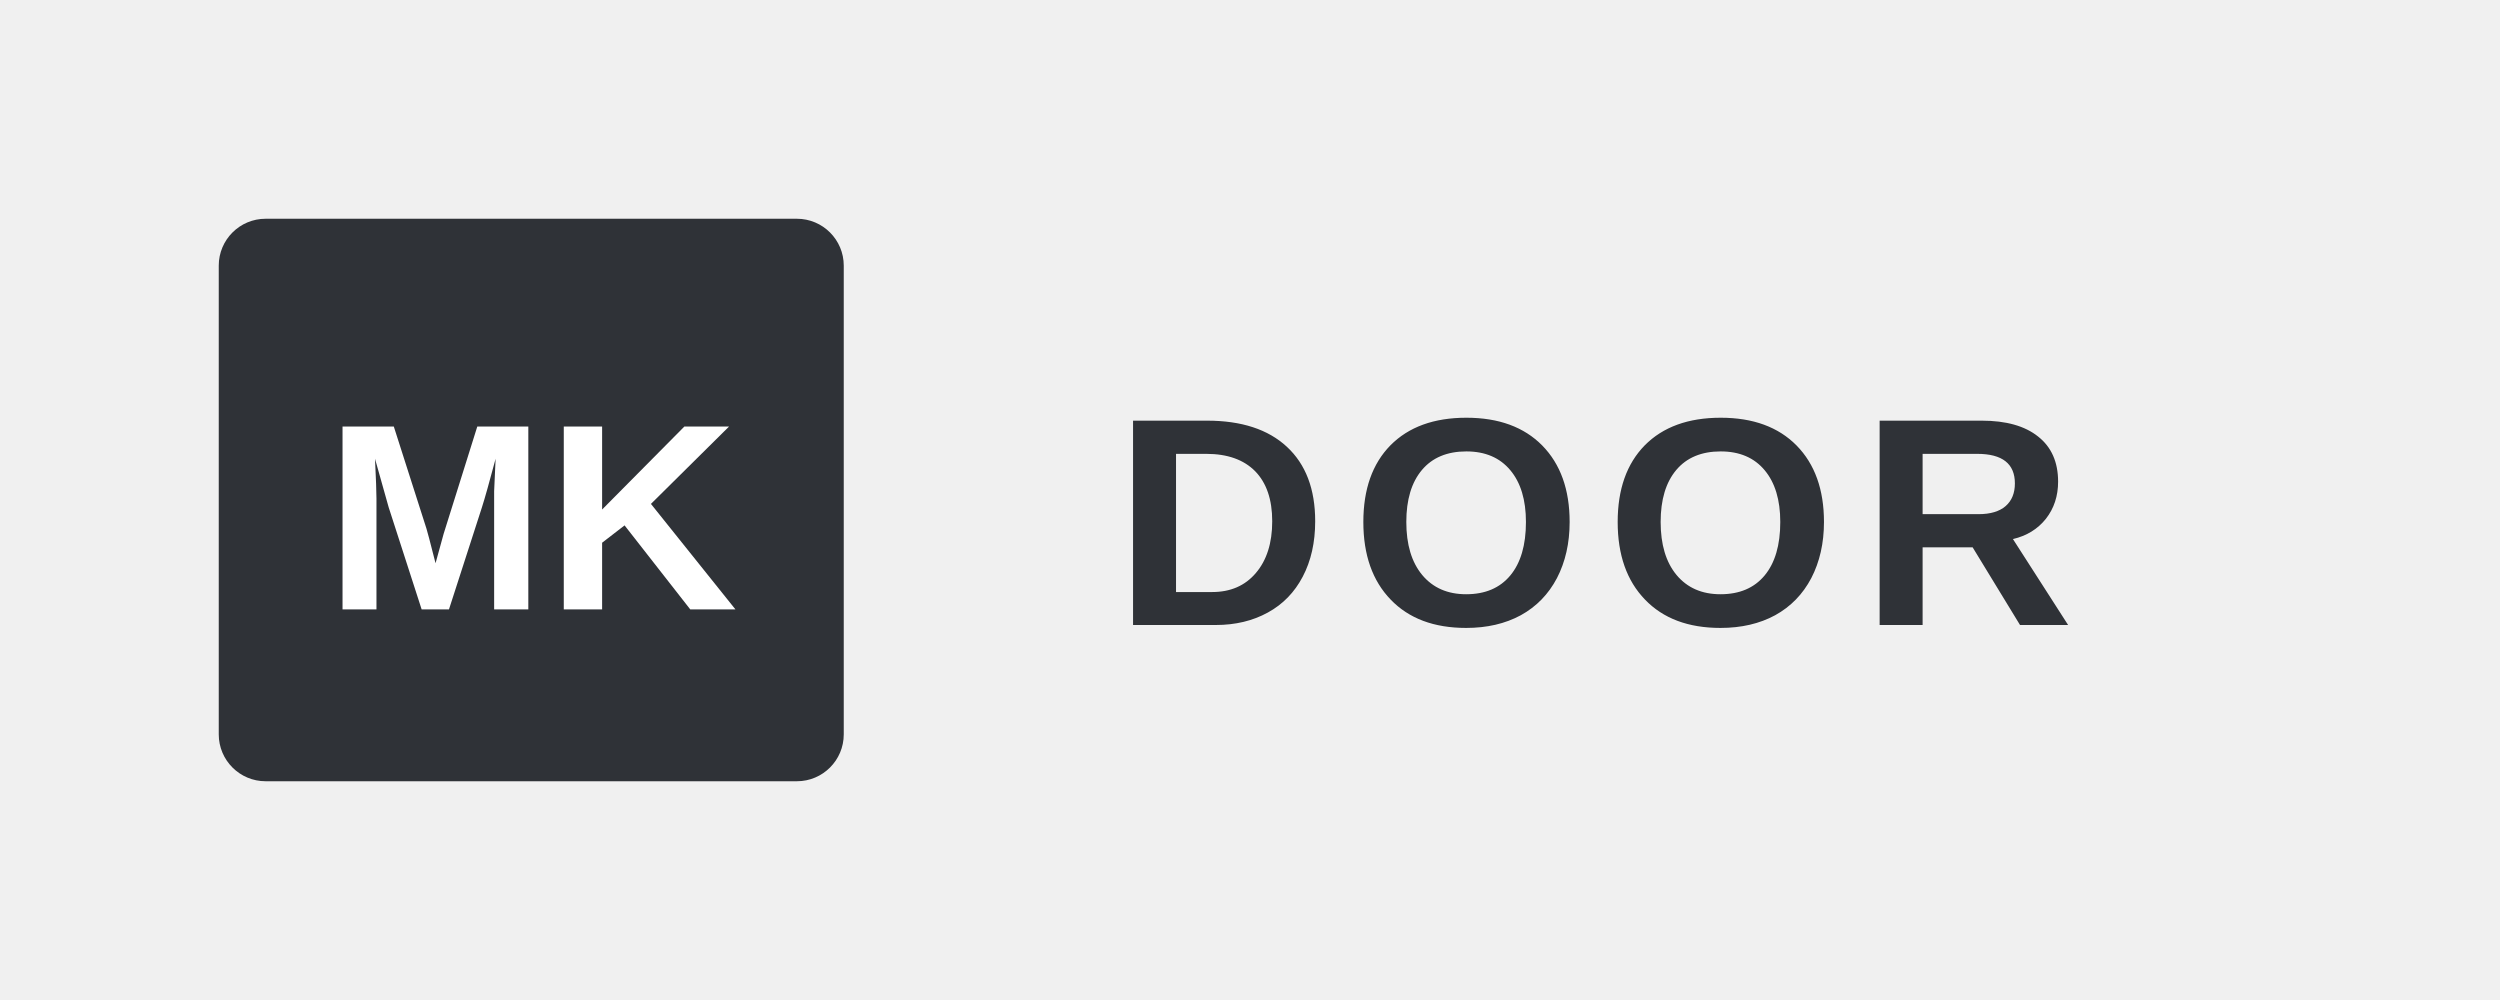
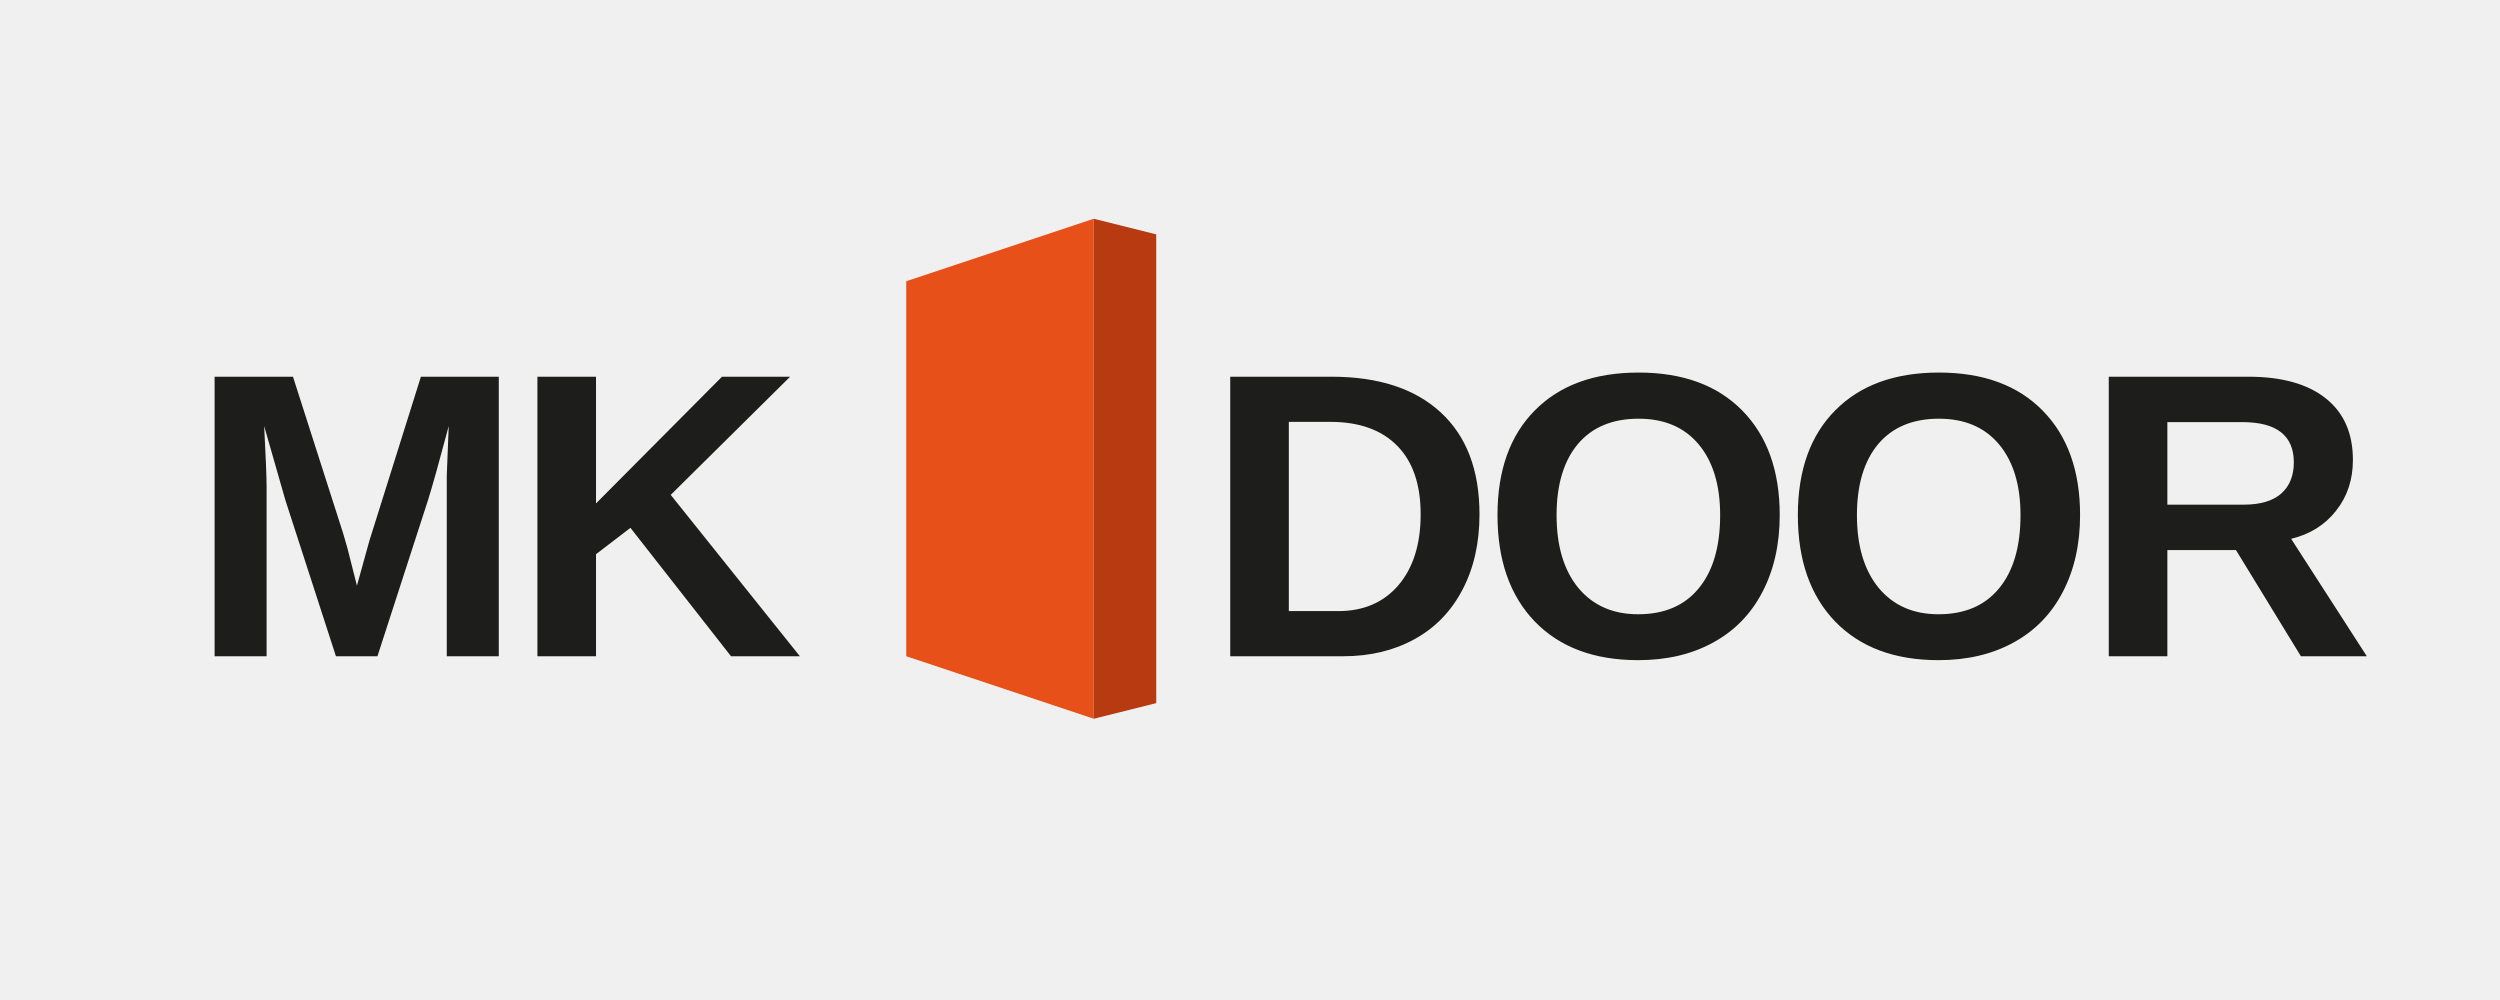
<svg xmlns="http://www.w3.org/2000/svg" viewBox="0 0 160 64">
-   <rect x="14" y="14" width="40" height="36" rx="3" fill="#2f3237" />
-   <text x="34" y="39" text-anchor="middle" font-family="Arial, Helvetica, sans-serif" font-size="17" font-weight="900" fill="#fff">MK</text>
-   <text x="102" y="40" text-anchor="middle" font-family="Arial, Helvetica, sans-serif" font-size="19" font-weight="700" letter-spacing="1.5" fill="#2f3237">DOOR</text>
+   <text x="12" y="42" font-family="Arial Black, Arial, Helvetica, sans-serif" font-size="26" font-weight="900" letter-spacing="-1" fill="#1d1d1b">MK</text>
+   <path d="M58 18 L70 14 L70 46 L58 42 Z" fill="#e8501a" />
+   <path d="M70 14 L74 15 L74 45 L70 46 Z" fill="#b83a10" />
+   <text x="77" y="42" font-family="Arial Black, Arial, Helvetica, sans-serif" font-size="26" font-weight="900" letter-spacing="-1" fill="#1d1d1b">DOOR</text>
</svg>
